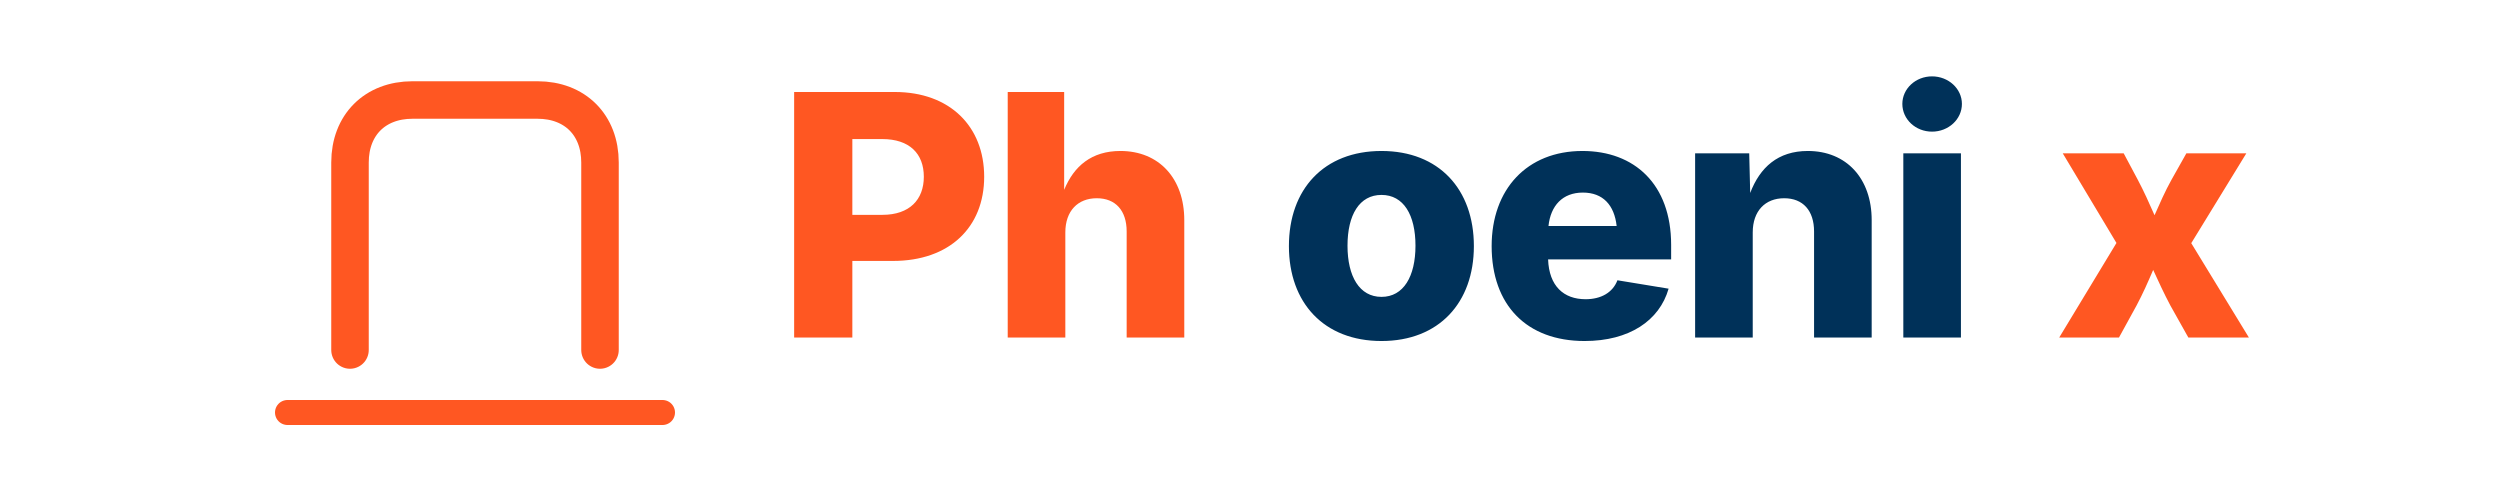
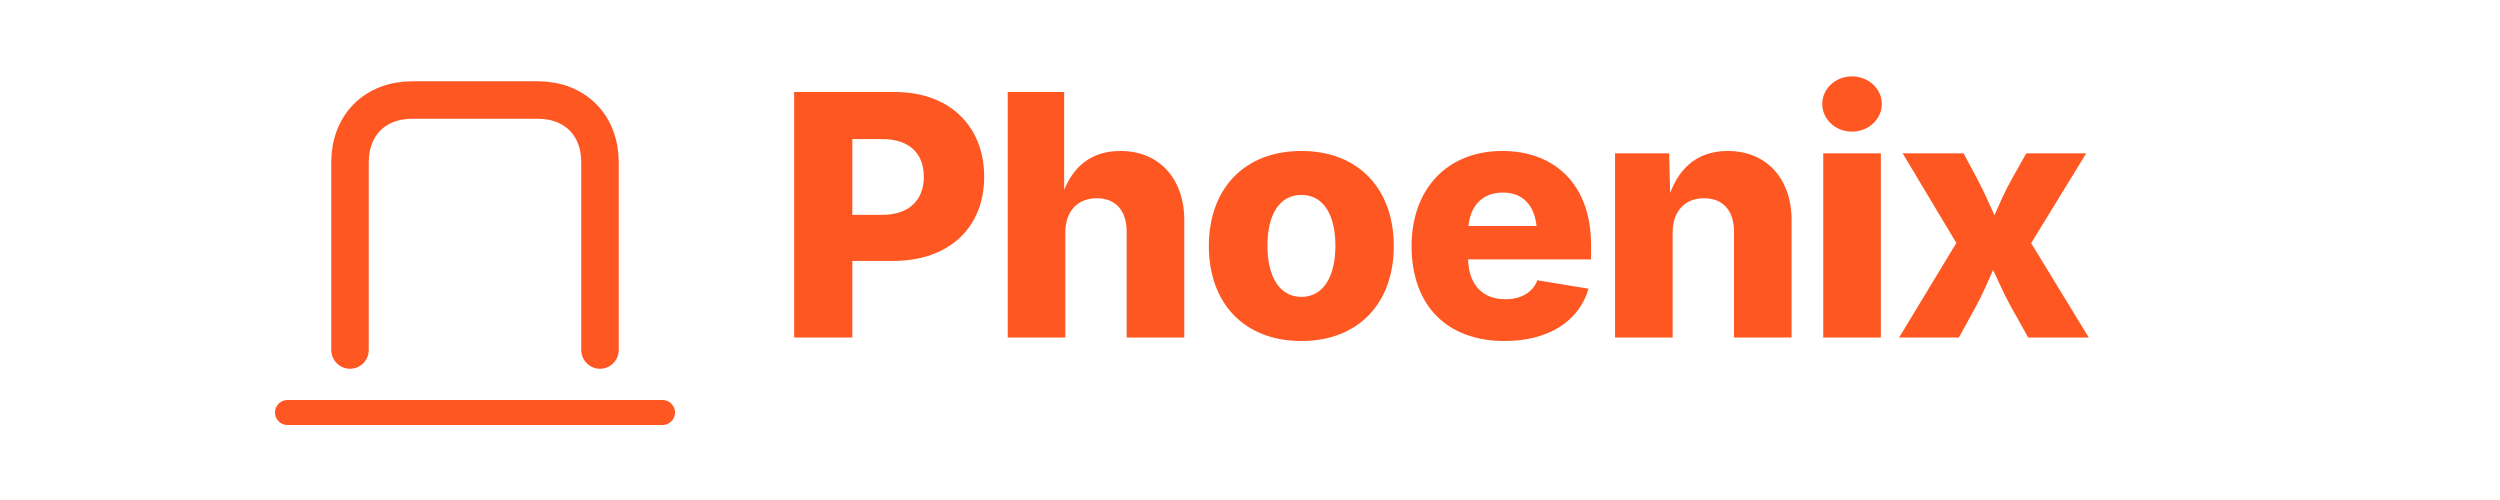
<svg xmlns="http://www.w3.org/2000/svg" width="200" height="40" viewBox="0 0 200 40">
  <g transform="translate(20, 0)">
    <path d="M8 28V13C8 10 10 8 13 8H23C26 8 28 10 28 13V28" fill="none" stroke="#FF5722" stroke-width="3" stroke-linecap="round" />
    <path d="M3 33H33" stroke="#FF5722" stroke-width="2" stroke-linecap="round" />
-     <text font-family="Inter, -apple-system, BlinkMacSystemFont, 'Segoe UI', Roboto, Helvetica, Arial, sans-serif" font-weight="800" font-size="27" letter-spacing="-0.5" y="27">
-       <tspan x="42" fill="#FF5722">Ph</tspan>
-       <tspan fill="#003159">oeni</tspan>
-       <tspan fill="#FF5722">x</tspan>
-     </text>
+     <text x="42" y="27" font-family="Inter, -apple-system, BlinkMacSystemFont, 'Segoe UI', Roboto, Helvetica, Arial, sans-serif" font-weight="800" font-size="27" letter-spacing="-0.5" fill="#FF5722">Phoenix</text>
  </g>
</svg>
